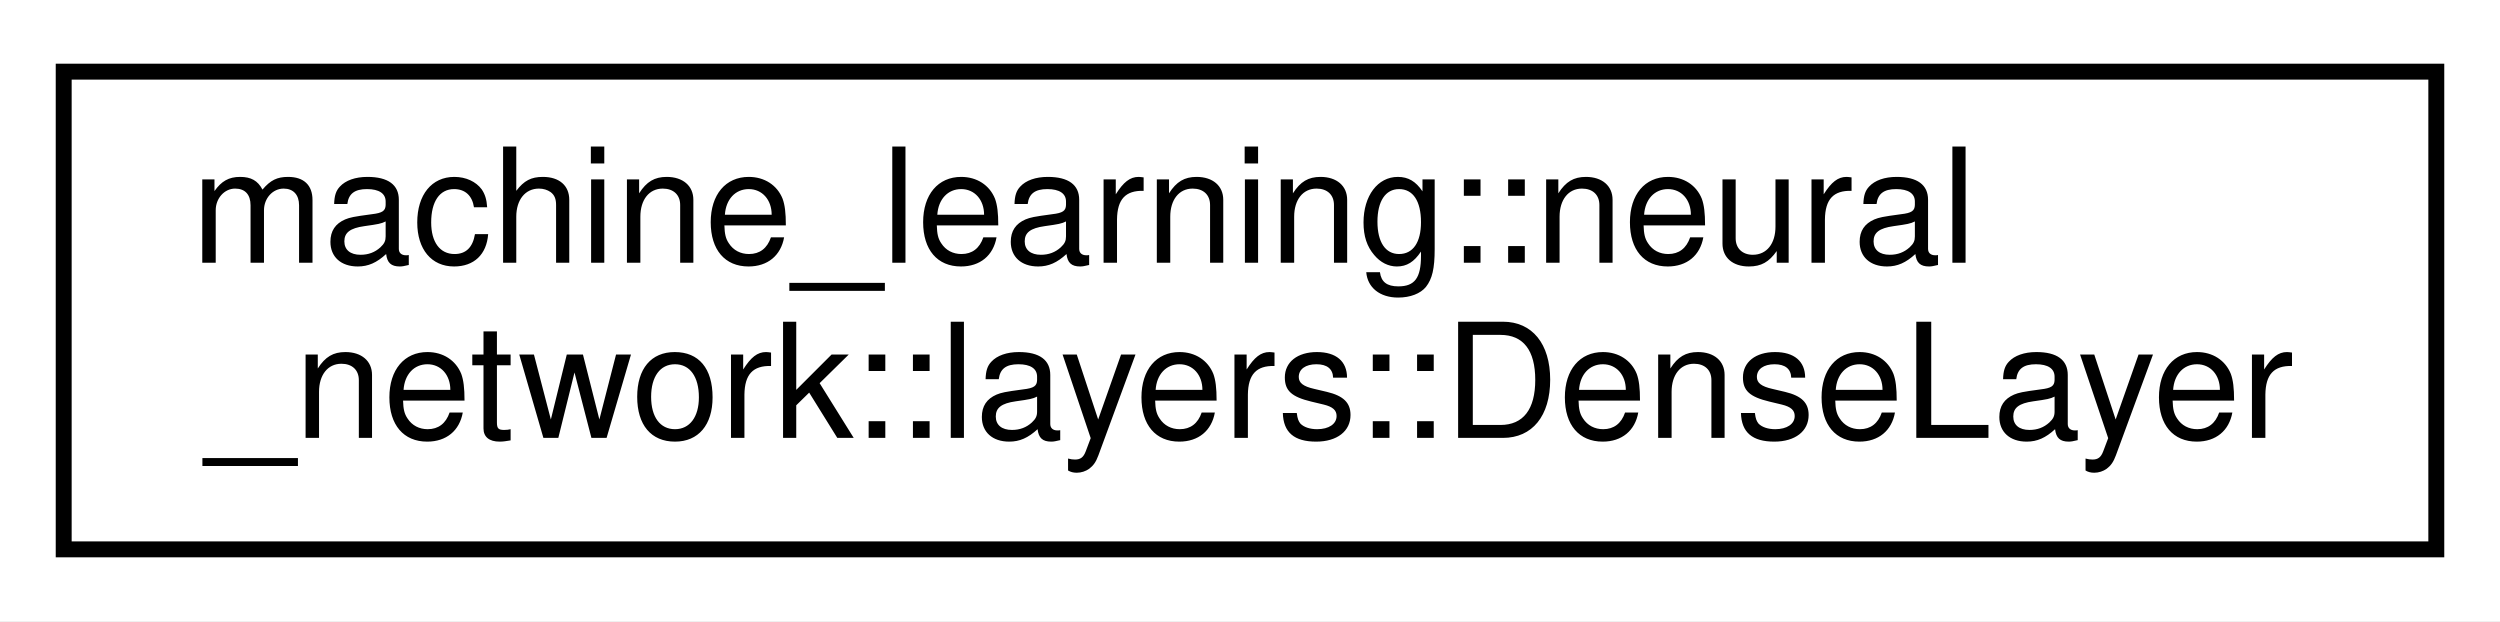
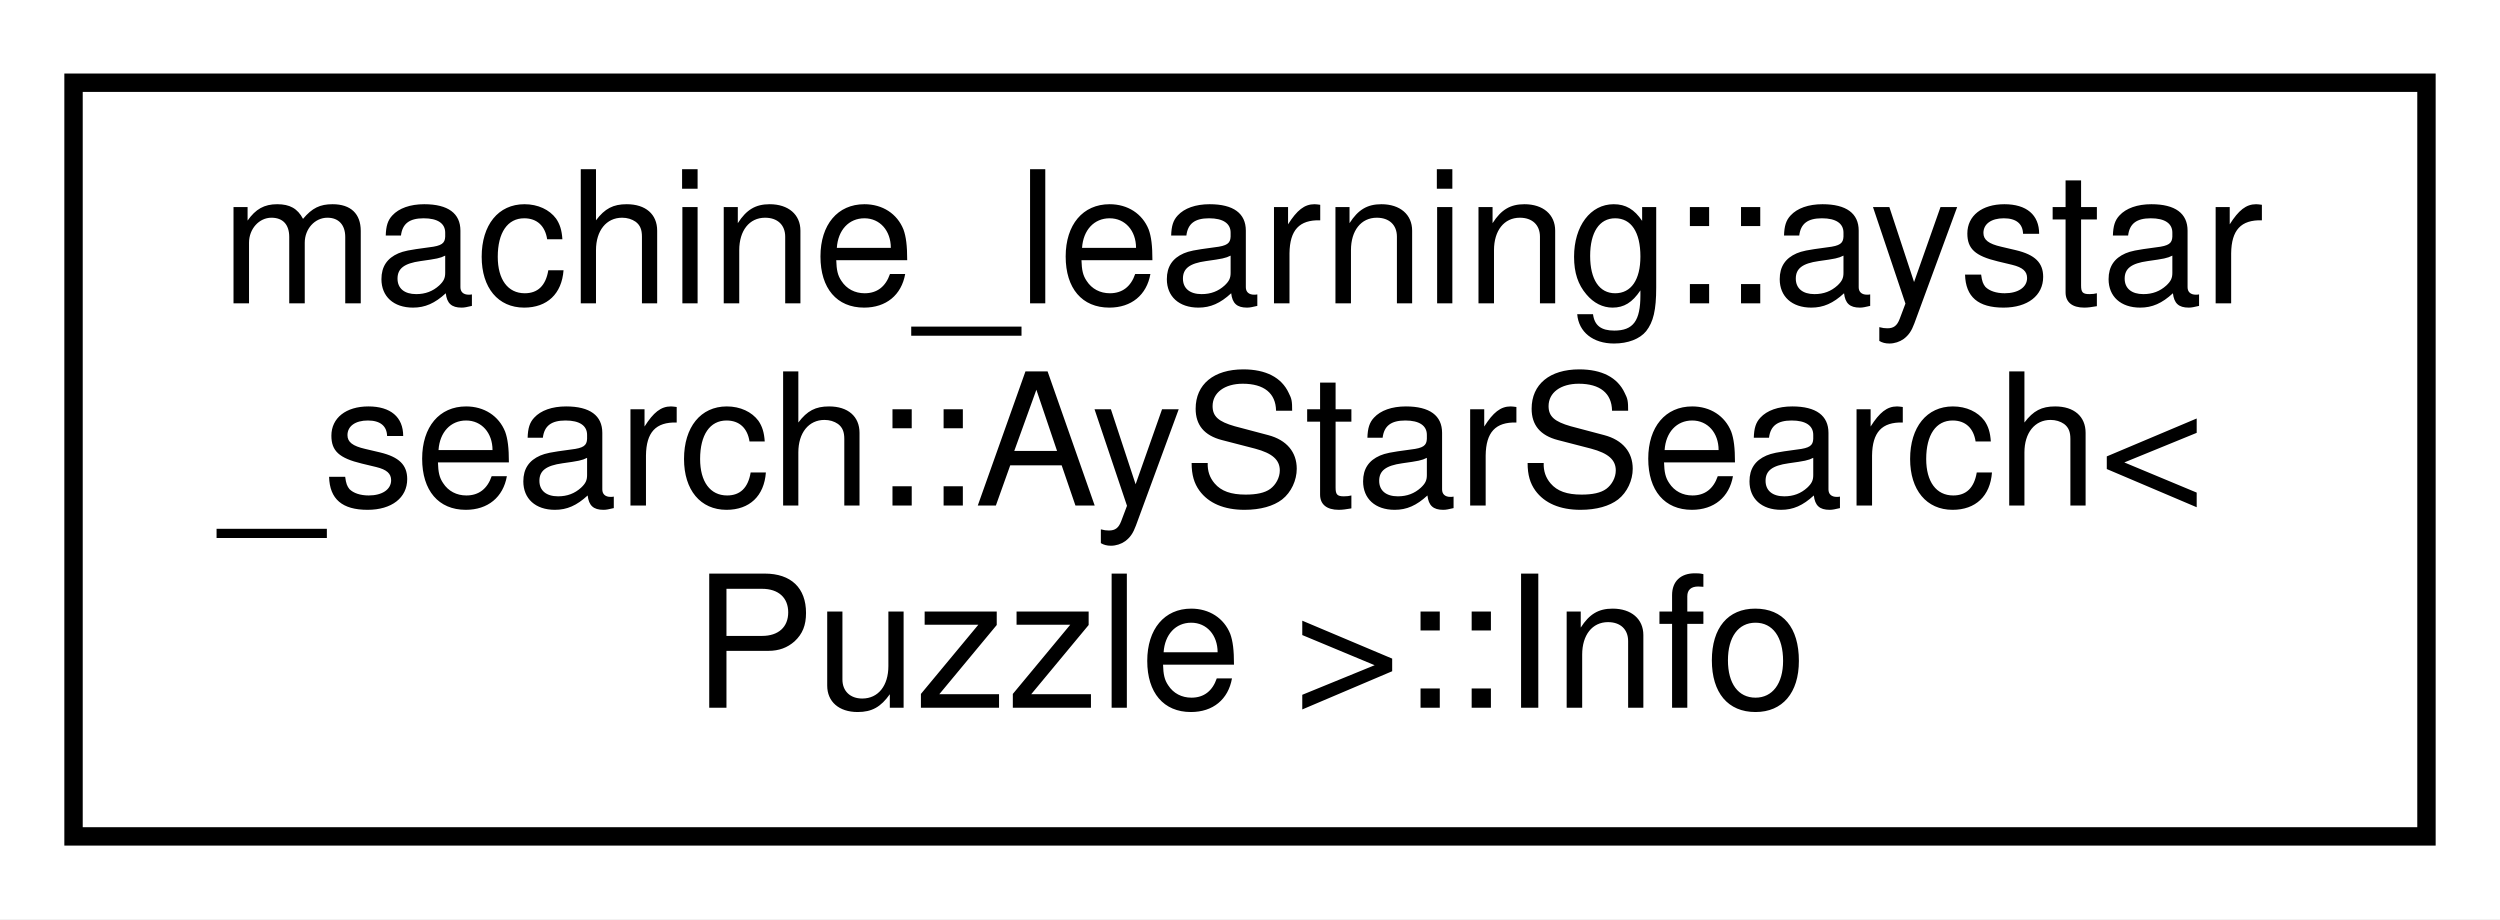
- <svg xmlns="http://www.w3.org/2000/svg" xmlns:xlink="http://www.w3.org/1999/xlink" width="157pt" height="39pt" viewBox="0.00 0.00 157.00 39.00">
-   <g id="graph0" class="graph" transform="scale(1 1) rotate(0) translate(4 35)">
-     <polygon fill="white" stroke="transparent" points="-4,4 -4,-35 153,-35 153,4 -4,4" />
+ <svg xmlns="http://www.w3.org/2000/svg" xmlns:xlink="http://www.w3.org/1999/xlink" width="136pt" height="50pt" viewBox="0.00 0.00 136.00 50.00">
+   <g id="graph0" class="graph" transform="scale(1 1) rotate(0) translate(4 46)">
+     <polygon fill="white" stroke="transparent" points="-4,4 -4,-46 132,-46 132,4 -4,4" />
    <g id="node1" class="node">
      <g id="a_node1">
-         <a xlink:href="dc/d93/classmachine__learning_1_1neural__network_1_1layers_1_1_dense_layer.html" target="_top" xlink:title=" ">
-           <polygon fill="white" stroke="black" points="0,-0.5 0,-30.5 149,-30.5 149,-0.5 0,-0.5" />
-           <text text-anchor="start" x="8" y="-18.5" font-family="Helvetica,sans-Serif" font-size="10.00">machine_learning::neural</text>
-           <text text-anchor="middle" x="74.5" y="-7.5" font-family="Helvetica,sans-Serif" font-size="10.00">_network::layers::DenseLayer</text>
+         <a xlink:href="da/d70/structmachine__learning_1_1aystar__search_1_1_ay_star_search_1_1_info.html" target="_top" xlink:title="Struct that handles all the information related to the current state.">
+           <polygon fill="white" stroke="black" points="0,-0.5 0,-41.5 128,-41.5 128,-0.5 0,-0.5" />
+           <text text-anchor="start" x="8" y="-29.5" font-family="Helvetica,sans-Serif" font-size="10.00">machine_learning::aystar</text>
+           <text text-anchor="start" x="8" y="-18.5" font-family="Helvetica,sans-Serif" font-size="10.00">_search::AyStarSearch&lt;</text>
+           <text text-anchor="middle" x="64" y="-7.5" font-family="Helvetica,sans-Serif" font-size="10.00"> Puzzle &gt;::Info</text>
        </a>
      </g>
    </g>
  </g>
</svg>
